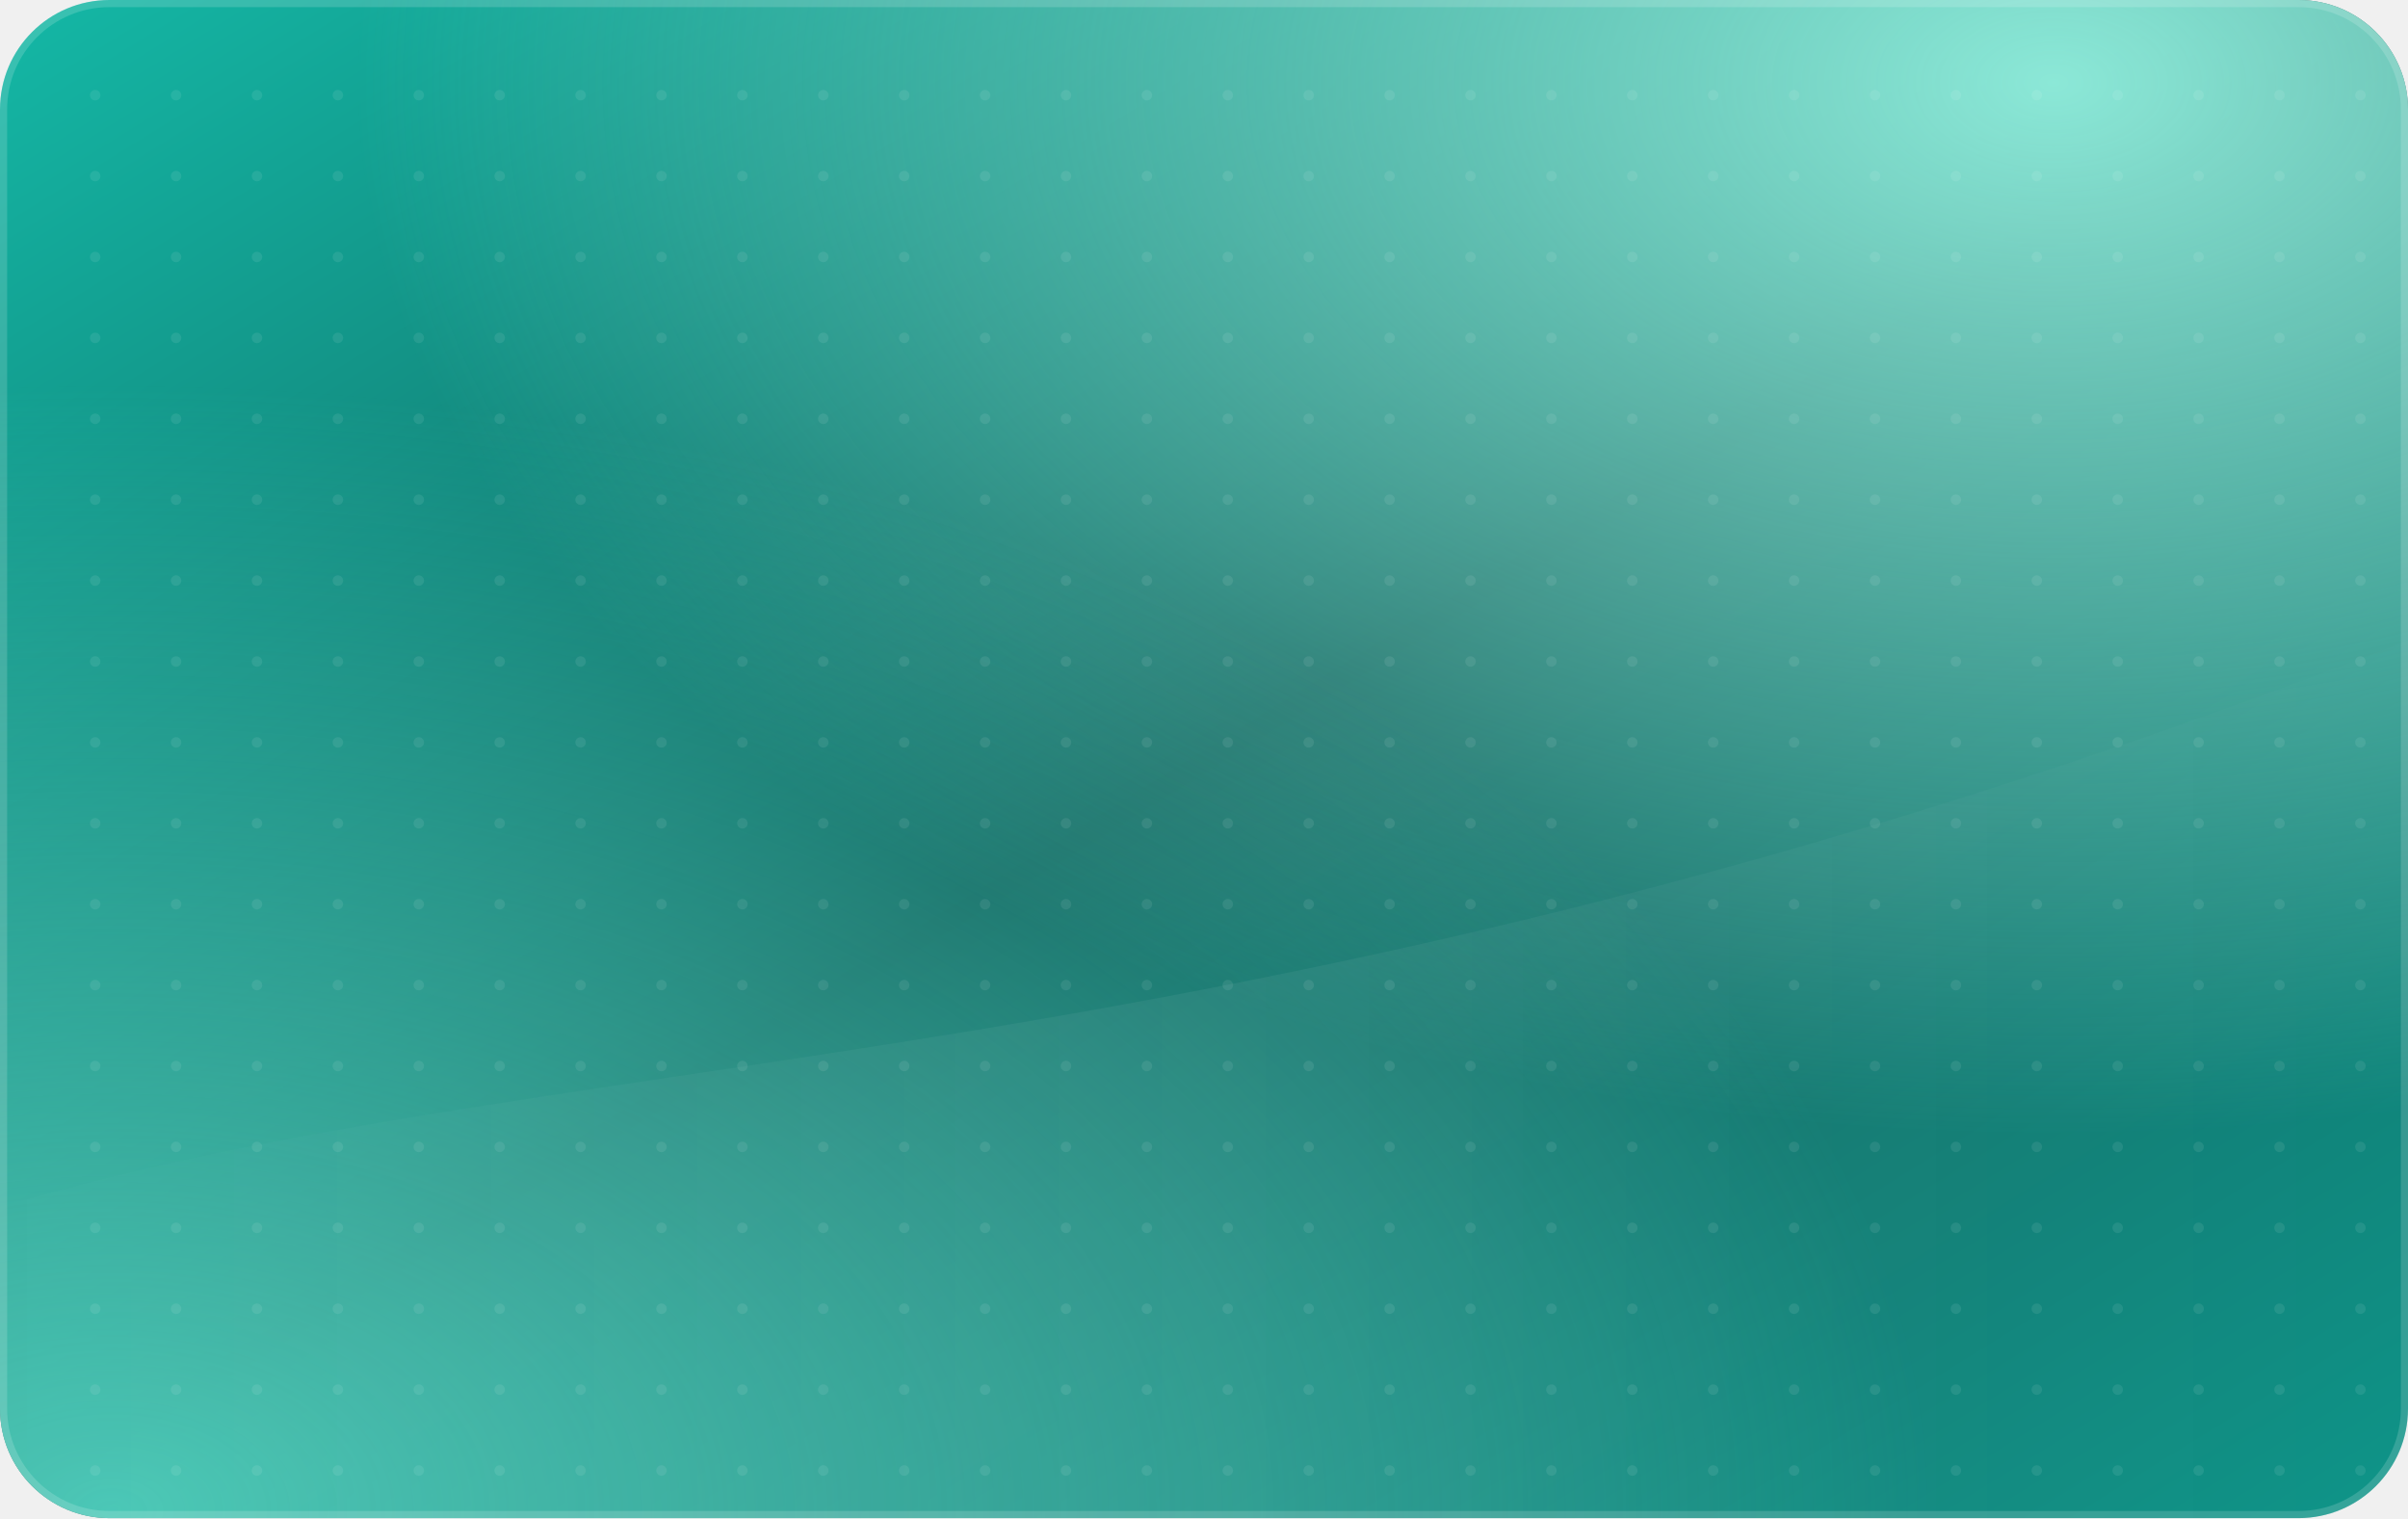
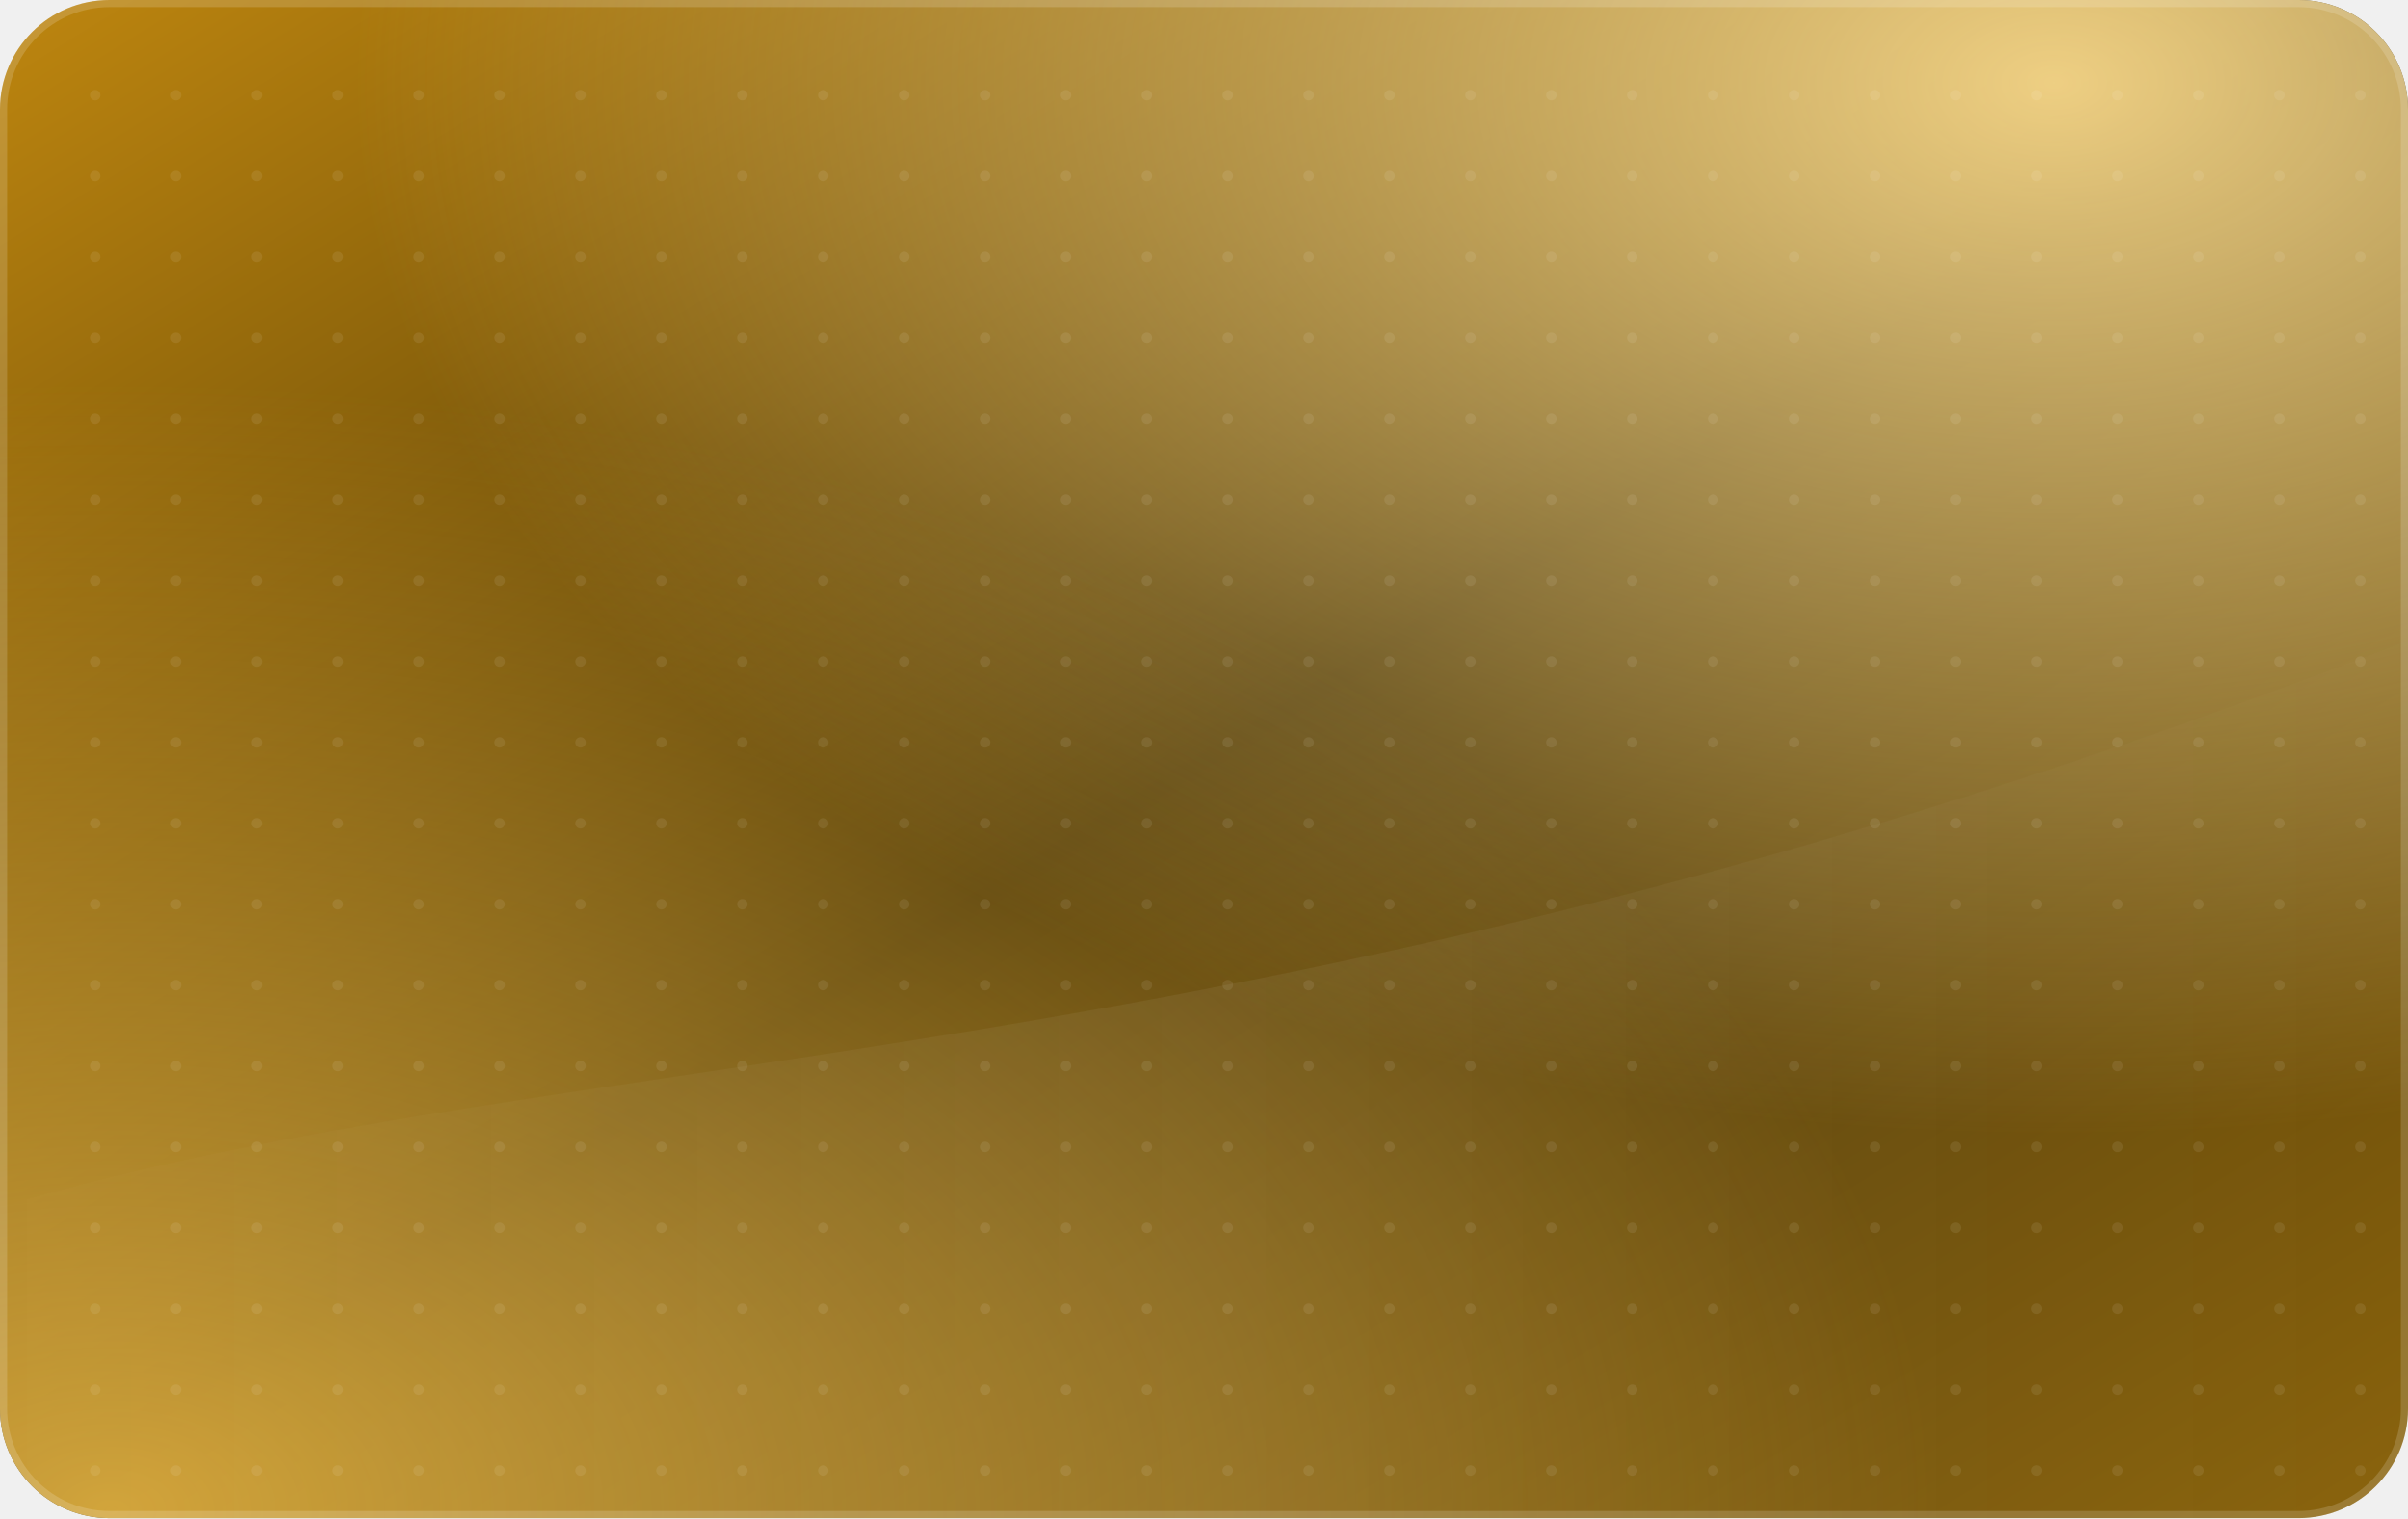
<svg xmlns="http://www.w3.org/2000/svg" viewBox="0 0 1012 638">
  <defs>
    <linearGradient id="b" x1="0" y1="0" x2="1" y2="1">
-       <stop offset="0" stop-color="#14B8A6" />
-       <stop offset="0.5" stop-color="#115E59" />
-       <stop offset="1" stop-color="#0D9488" />
+       <stop offset="0" stop-color="#be860f" />
+       <stop offset="0.5" stop-color="#463306" />
+       <stop offset="1" stop-color="#8a630b" />
    </linearGradient>
    <radialGradient id="g1" cx=".85" cy=".05" r=".7">
-       <stop offset="0" stop-color="#99F6E4" stop-opacity=".9" />
-       <stop offset="1" stop-color="#99F6E4" stop-opacity="0" />
+       <stop offset="0" stop-color="#ffdf90" stop-opacity=".9" />
+       <stop offset="1" stop-color="#ffdf90" stop-opacity="0" />
    </radialGradient>
    <radialGradient id="g2" cx=".05" cy="1" r=".75">
-       <stop offset="0" stop-color="#5EEAD4" stop-opacity=".75" />
-       <stop offset="1" stop-color="#5EEAD4" stop-opacity="0" />
+       <stop offset="0" stop-color="#ffc84a" stop-opacity=".75" />
+       <stop offset="1" stop-color="#ffc84a" stop-opacity="0" />
    </radialGradient>
    <linearGradient id="sh" x1="0" y1="0" x2="1" y2="0">
      <stop offset="0" stop-color="#fff" stop-opacity="0" />
      <stop offset=".5" stop-color="#fff" stop-opacity=".10" />
      <stop offset="1" stop-color="#fff" stop-opacity="0" />
    </linearGradient>
  </defs>
  <rect width="1012" height="638" rx="46" fill="url(#b)" />
  <rect width="1012" height="638" rx="46" fill="url(#g1)" />
  <rect width="1012" height="638" rx="46" fill="url(#g2)" />
  <g fill="#fff" fill-opacity=".08">
    <circle cx="40" cy="40" r="2.2" />
    <circle cx="40" cy="74" r="2.2" />
    <circle cx="40" cy="108" r="2.2" />
    <circle cx="40" cy="142" r="2.2" />
    <circle cx="40" cy="176" r="2.2" />
    <circle cx="40" cy="210" r="2.2" />
    <circle cx="40" cy="244" r="2.2" />
    <circle cx="40" cy="278" r="2.2" />
    <circle cx="40" cy="312" r="2.2" />
    <circle cx="40" cy="346" r="2.2" />
    <circle cx="40" cy="380" r="2.2" />
    <circle cx="40" cy="414" r="2.2" />
    <circle cx="40" cy="448" r="2.2" />
    <circle cx="40" cy="482" r="2.2" />
    <circle cx="40" cy="516" r="2.2" />
    <circle cx="40" cy="550" r="2.2" />
    <circle cx="40" cy="584" r="2.2" />
    <circle cx="40" cy="618" r="2.2" />
    <circle cx="40" cy="652" r="2.2" />
    <circle cx="74" cy="40" r="2.2" />
    <circle cx="74" cy="74" r="2.2" />
    <circle cx="74" cy="108" r="2.2" />
    <circle cx="74" cy="142" r="2.2" />
    <circle cx="74" cy="176" r="2.2" />
    <circle cx="74" cy="210" r="2.2" />
    <circle cx="74" cy="244" r="2.2" />
    <circle cx="74" cy="278" r="2.2" />
    <circle cx="74" cy="312" r="2.2" />
    <circle cx="74" cy="346" r="2.2" />
    <circle cx="74" cy="380" r="2.2" />
    <circle cx="74" cy="414" r="2.2" />
    <circle cx="74" cy="448" r="2.2" />
    <circle cx="74" cy="482" r="2.2" />
    <circle cx="74" cy="516" r="2.2" />
    <circle cx="74" cy="550" r="2.2" />
    <circle cx="74" cy="584" r="2.2" />
    <circle cx="74" cy="618" r="2.2" />
    <circle cx="74" cy="652" r="2.2" />
    <circle cx="108" cy="40" r="2.2" />
    <circle cx="108" cy="74" r="2.2" />
    <circle cx="108" cy="108" r="2.2" />
    <circle cx="108" cy="142" r="2.2" />
    <circle cx="108" cy="176" r="2.2" />
    <circle cx="108" cy="210" r="2.2" />
    <circle cx="108" cy="244" r="2.2" />
    <circle cx="108" cy="278" r="2.2" />
    <circle cx="108" cy="312" r="2.2" />
    <circle cx="108" cy="346" r="2.2" />
    <circle cx="108" cy="380" r="2.2" />
    <circle cx="108" cy="414" r="2.2" />
    <circle cx="108" cy="448" r="2.2" />
    <circle cx="108" cy="482" r="2.2" />
    <circle cx="108" cy="516" r="2.2" />
    <circle cx="108" cy="550" r="2.2" />
    <circle cx="108" cy="584" r="2.2" />
    <circle cx="108" cy="618" r="2.2" />
    <circle cx="108" cy="652" r="2.2" />
    <circle cx="142" cy="40" r="2.2" />
    <circle cx="142" cy="74" r="2.2" />
    <circle cx="142" cy="108" r="2.2" />
    <circle cx="142" cy="142" r="2.2" />
    <circle cx="142" cy="176" r="2.2" />
    <circle cx="142" cy="210" r="2.2" />
    <circle cx="142" cy="244" r="2.2" />
    <circle cx="142" cy="278" r="2.2" />
    <circle cx="142" cy="312" r="2.2" />
    <circle cx="142" cy="346" r="2.2" />
    <circle cx="142" cy="380" r="2.2" />
    <circle cx="142" cy="414" r="2.2" />
    <circle cx="142" cy="448" r="2.2" />
    <circle cx="142" cy="482" r="2.2" />
    <circle cx="142" cy="516" r="2.2" />
    <circle cx="142" cy="550" r="2.2" />
    <circle cx="142" cy="584" r="2.2" />
    <circle cx="142" cy="618" r="2.2" />
    <circle cx="142" cy="652" r="2.2" />
    <circle cx="176" cy="40" r="2.2" />
    <circle cx="176" cy="74" r="2.2" />
    <circle cx="176" cy="108" r="2.2" />
    <circle cx="176" cy="142" r="2.2" />
    <circle cx="176" cy="176" r="2.2" />
    <circle cx="176" cy="210" r="2.2" />
    <circle cx="176" cy="244" r="2.2" />
    <circle cx="176" cy="278" r="2.2" />
    <circle cx="176" cy="312" r="2.2" />
    <circle cx="176" cy="346" r="2.2" />
    <circle cx="176" cy="380" r="2.2" />
    <circle cx="176" cy="414" r="2.2" />
    <circle cx="176" cy="448" r="2.2" />
    <circle cx="176" cy="482" r="2.2" />
    <circle cx="176" cy="516" r="2.2" />
    <circle cx="176" cy="550" r="2.2" />
    <circle cx="176" cy="584" r="2.2" />
    <circle cx="176" cy="618" r="2.2" />
    <circle cx="176" cy="652" r="2.2" />
    <circle cx="210" cy="40" r="2.2" />
    <circle cx="210" cy="74" r="2.2" />
    <circle cx="210" cy="108" r="2.2" />
    <circle cx="210" cy="142" r="2.2" />
    <circle cx="210" cy="176" r="2.2" />
    <circle cx="210" cy="210" r="2.2" />
    <circle cx="210" cy="244" r="2.2" />
    <circle cx="210" cy="278" r="2.2" />
    <circle cx="210" cy="312" r="2.2" />
    <circle cx="210" cy="346" r="2.2" />
    <circle cx="210" cy="380" r="2.2" />
    <circle cx="210" cy="414" r="2.2" />
    <circle cx="210" cy="448" r="2.2" />
    <circle cx="210" cy="482" r="2.2" />
    <circle cx="210" cy="516" r="2.2" />
    <circle cx="210" cy="550" r="2.2" />
    <circle cx="210" cy="584" r="2.2" />
    <circle cx="210" cy="618" r="2.2" />
    <circle cx="210" cy="652" r="2.2" />
    <circle cx="244" cy="40" r="2.2" />
    <circle cx="244" cy="74" r="2.2" />
    <circle cx="244" cy="108" r="2.2" />
    <circle cx="244" cy="142" r="2.2" />
    <circle cx="244" cy="176" r="2.2" />
    <circle cx="244" cy="210" r="2.2" />
    <circle cx="244" cy="244" r="2.2" />
    <circle cx="244" cy="278" r="2.2" />
    <circle cx="244" cy="312" r="2.2" />
    <circle cx="244" cy="346" r="2.2" />
    <circle cx="244" cy="380" r="2.2" />
    <circle cx="244" cy="414" r="2.2" />
    <circle cx="244" cy="448" r="2.2" />
    <circle cx="244" cy="482" r="2.2" />
    <circle cx="244" cy="516" r="2.2" />
    <circle cx="244" cy="550" r="2.2" />
    <circle cx="244" cy="584" r="2.2" />
    <circle cx="244" cy="618" r="2.2" />
    <circle cx="244" cy="652" r="2.2" />
    <circle cx="278" cy="40" r="2.2" />
    <circle cx="278" cy="74" r="2.2" />
    <circle cx="278" cy="108" r="2.2" />
    <circle cx="278" cy="142" r="2.2" />
    <circle cx="278" cy="176" r="2.2" />
    <circle cx="278" cy="210" r="2.2" />
    <circle cx="278" cy="244" r="2.2" />
    <circle cx="278" cy="278" r="2.2" />
    <circle cx="278" cy="312" r="2.2" />
    <circle cx="278" cy="346" r="2.2" />
    <circle cx="278" cy="380" r="2.2" />
    <circle cx="278" cy="414" r="2.2" />
    <circle cx="278" cy="448" r="2.2" />
    <circle cx="278" cy="482" r="2.2" />
    <circle cx="278" cy="516" r="2.2" />
    <circle cx="278" cy="550" r="2.2" />
    <circle cx="278" cy="584" r="2.2" />
    <circle cx="278" cy="618" r="2.2" />
    <circle cx="278" cy="652" r="2.2" />
    <circle cx="312" cy="40" r="2.2" />
    <circle cx="312" cy="74" r="2.2" />
    <circle cx="312" cy="108" r="2.2" />
    <circle cx="312" cy="142" r="2.2" />
    <circle cx="312" cy="176" r="2.2" />
    <circle cx="312" cy="210" r="2.2" />
    <circle cx="312" cy="244" r="2.2" />
    <circle cx="312" cy="278" r="2.2" />
    <circle cx="312" cy="312" r="2.2" />
    <circle cx="312" cy="346" r="2.2" />
    <circle cx="312" cy="380" r="2.2" />
    <circle cx="312" cy="414" r="2.2" />
    <circle cx="312" cy="448" r="2.2" />
    <circle cx="312" cy="482" r="2.2" />
    <circle cx="312" cy="516" r="2.2" />
    <circle cx="312" cy="550" r="2.2" />
    <circle cx="312" cy="584" r="2.2" />
    <circle cx="312" cy="618" r="2.2" />
    <circle cx="312" cy="652" r="2.2" />
    <circle cx="346" cy="40" r="2.2" />
    <circle cx="346" cy="74" r="2.2" />
    <circle cx="346" cy="108" r="2.2" />
    <circle cx="346" cy="142" r="2.2" />
    <circle cx="346" cy="176" r="2.2" />
    <circle cx="346" cy="210" r="2.2" />
    <circle cx="346" cy="244" r="2.2" />
    <circle cx="346" cy="278" r="2.2" />
    <circle cx="346" cy="312" r="2.2" />
    <circle cx="346" cy="346" r="2.2" />
    <circle cx="346" cy="380" r="2.2" />
    <circle cx="346" cy="414" r="2.2" />
    <circle cx="346" cy="448" r="2.2" />
    <circle cx="346" cy="482" r="2.2" />
    <circle cx="346" cy="516" r="2.2" />
    <circle cx="346" cy="550" r="2.2" />
    <circle cx="346" cy="584" r="2.2" />
    <circle cx="346" cy="618" r="2.2" />
    <circle cx="346" cy="652" r="2.2" />
    <circle cx="380" cy="40" r="2.2" />
    <circle cx="380" cy="74" r="2.2" />
    <circle cx="380" cy="108" r="2.2" />
    <circle cx="380" cy="142" r="2.2" />
    <circle cx="380" cy="176" r="2.2" />
    <circle cx="380" cy="210" r="2.2" />
    <circle cx="380" cy="244" r="2.2" />
    <circle cx="380" cy="278" r="2.2" />
    <circle cx="380" cy="312" r="2.2" />
    <circle cx="380" cy="346" r="2.2" />
    <circle cx="380" cy="380" r="2.2" />
    <circle cx="380" cy="414" r="2.2" />
    <circle cx="380" cy="448" r="2.2" />
    <circle cx="380" cy="482" r="2.2" />
    <circle cx="380" cy="516" r="2.2" />
    <circle cx="380" cy="550" r="2.2" />
    <circle cx="380" cy="584" r="2.2" />
    <circle cx="380" cy="618" r="2.2" />
    <circle cx="380" cy="652" r="2.2" />
    <circle cx="414" cy="40" r="2.2" />
    <circle cx="414" cy="74" r="2.2" />
    <circle cx="414" cy="108" r="2.2" />
    <circle cx="414" cy="142" r="2.2" />
    <circle cx="414" cy="176" r="2.2" />
    <circle cx="414" cy="210" r="2.2" />
    <circle cx="414" cy="244" r="2.2" />
    <circle cx="414" cy="278" r="2.2" />
    <circle cx="414" cy="312" r="2.2" />
    <circle cx="414" cy="346" r="2.2" />
    <circle cx="414" cy="380" r="2.2" />
    <circle cx="414" cy="414" r="2.2" />
    <circle cx="414" cy="448" r="2.2" />
    <circle cx="414" cy="482" r="2.2" />
    <circle cx="414" cy="516" r="2.2" />
    <circle cx="414" cy="550" r="2.2" />
    <circle cx="414" cy="584" r="2.2" />
    <circle cx="414" cy="618" r="2.2" />
    <circle cx="414" cy="652" r="2.2" />
    <circle cx="448" cy="40" r="2.2" />
    <circle cx="448" cy="74" r="2.2" />
    <circle cx="448" cy="108" r="2.2" />
    <circle cx="448" cy="142" r="2.2" />
    <circle cx="448" cy="176" r="2.2" />
    <circle cx="448" cy="210" r="2.2" />
    <circle cx="448" cy="244" r="2.2" />
    <circle cx="448" cy="278" r="2.2" />
    <circle cx="448" cy="312" r="2.2" />
    <circle cx="448" cy="346" r="2.2" />
    <circle cx="448" cy="380" r="2.2" />
    <circle cx="448" cy="414" r="2.2" />
    <circle cx="448" cy="448" r="2.2" />
    <circle cx="448" cy="482" r="2.2" />
    <circle cx="448" cy="516" r="2.2" />
    <circle cx="448" cy="550" r="2.2" />
    <circle cx="448" cy="584" r="2.2" />
    <circle cx="448" cy="618" r="2.2" />
    <circle cx="448" cy="652" r="2.2" />
    <circle cx="482" cy="40" r="2.2" />
    <circle cx="482" cy="74" r="2.2" />
    <circle cx="482" cy="108" r="2.2" />
    <circle cx="482" cy="142" r="2.2" />
    <circle cx="482" cy="176" r="2.2" />
    <circle cx="482" cy="210" r="2.2" />
    <circle cx="482" cy="244" r="2.2" />
    <circle cx="482" cy="278" r="2.2" />
    <circle cx="482" cy="312" r="2.2" />
    <circle cx="482" cy="346" r="2.2" />
    <circle cx="482" cy="380" r="2.2" />
    <circle cx="482" cy="414" r="2.2" />
    <circle cx="482" cy="448" r="2.2" />
    <circle cx="482" cy="482" r="2.2" />
    <circle cx="482" cy="516" r="2.2" />
    <circle cx="482" cy="550" r="2.2" />
    <circle cx="482" cy="584" r="2.2" />
    <circle cx="482" cy="618" r="2.2" />
    <circle cx="482" cy="652" r="2.2" />
    <circle cx="516" cy="40" r="2.2" />
    <circle cx="516" cy="74" r="2.2" />
    <circle cx="516" cy="108" r="2.2" />
    <circle cx="516" cy="142" r="2.2" />
    <circle cx="516" cy="176" r="2.2" />
    <circle cx="516" cy="210" r="2.2" />
    <circle cx="516" cy="244" r="2.2" />
    <circle cx="516" cy="278" r="2.2" />
    <circle cx="516" cy="312" r="2.2" />
    <circle cx="516" cy="346" r="2.2" />
    <circle cx="516" cy="380" r="2.2" />
    <circle cx="516" cy="414" r="2.2" />
    <circle cx="516" cy="448" r="2.2" />
    <circle cx="516" cy="482" r="2.2" />
    <circle cx="516" cy="516" r="2.2" />
    <circle cx="516" cy="550" r="2.2" />
    <circle cx="516" cy="584" r="2.2" />
    <circle cx="516" cy="618" r="2.2" />
    <circle cx="516" cy="652" r="2.2" />
    <circle cx="550" cy="40" r="2.2" />
    <circle cx="550" cy="74" r="2.2" />
    <circle cx="550" cy="108" r="2.2" />
    <circle cx="550" cy="142" r="2.2" />
    <circle cx="550" cy="176" r="2.2" />
    <circle cx="550" cy="210" r="2.2" />
    <circle cx="550" cy="244" r="2.2" />
    <circle cx="550" cy="278" r="2.2" />
    <circle cx="550" cy="312" r="2.2" />
    <circle cx="550" cy="346" r="2.2" />
    <circle cx="550" cy="380" r="2.2" />
    <circle cx="550" cy="414" r="2.2" />
    <circle cx="550" cy="448" r="2.2" />
    <circle cx="550" cy="482" r="2.2" />
    <circle cx="550" cy="516" r="2.2" />
    <circle cx="550" cy="550" r="2.2" />
    <circle cx="550" cy="584" r="2.2" />
    <circle cx="550" cy="618" r="2.2" />
    <circle cx="550" cy="652" r="2.2" />
    <circle cx="584" cy="40" r="2.2" />
    <circle cx="584" cy="74" r="2.2" />
    <circle cx="584" cy="108" r="2.2" />
    <circle cx="584" cy="142" r="2.2" />
    <circle cx="584" cy="176" r="2.2" />
    <circle cx="584" cy="210" r="2.2" />
    <circle cx="584" cy="244" r="2.2" />
    <circle cx="584" cy="278" r="2.2" />
    <circle cx="584" cy="312" r="2.2" />
    <circle cx="584" cy="346" r="2.2" />
    <circle cx="584" cy="380" r="2.2" />
    <circle cx="584" cy="414" r="2.2" />
    <circle cx="584" cy="448" r="2.2" />
    <circle cx="584" cy="482" r="2.2" />
    <circle cx="584" cy="516" r="2.2" />
    <circle cx="584" cy="550" r="2.2" />
    <circle cx="584" cy="584" r="2.2" />
    <circle cx="584" cy="618" r="2.2" />
    <circle cx="584" cy="652" r="2.2" />
    <circle cx="618" cy="40" r="2.2" />
    <circle cx="618" cy="74" r="2.2" />
    <circle cx="618" cy="108" r="2.2" />
    <circle cx="618" cy="142" r="2.2" />
    <circle cx="618" cy="176" r="2.2" />
    <circle cx="618" cy="210" r="2.2" />
    <circle cx="618" cy="244" r="2.2" />
    <circle cx="618" cy="278" r="2.2" />
    <circle cx="618" cy="312" r="2.2" />
    <circle cx="618" cy="346" r="2.2" />
    <circle cx="618" cy="380" r="2.2" />
    <circle cx="618" cy="414" r="2.2" />
    <circle cx="618" cy="448" r="2.2" />
    <circle cx="618" cy="482" r="2.2" />
    <circle cx="618" cy="516" r="2.2" />
    <circle cx="618" cy="550" r="2.2" />
    <circle cx="618" cy="584" r="2.2" />
    <circle cx="618" cy="618" r="2.2" />
    <circle cx="618" cy="652" r="2.2" />
    <circle cx="652" cy="40" r="2.2" />
    <circle cx="652" cy="74" r="2.2" />
    <circle cx="652" cy="108" r="2.2" />
    <circle cx="652" cy="142" r="2.2" />
    <circle cx="652" cy="176" r="2.2" />
    <circle cx="652" cy="210" r="2.2" />
    <circle cx="652" cy="244" r="2.2" />
    <circle cx="652" cy="278" r="2.2" />
    <circle cx="652" cy="312" r="2.2" />
    <circle cx="652" cy="346" r="2.2" />
    <circle cx="652" cy="380" r="2.2" />
    <circle cx="652" cy="414" r="2.2" />
    <circle cx="652" cy="448" r="2.2" />
    <circle cx="652" cy="482" r="2.2" />
    <circle cx="652" cy="516" r="2.2" />
    <circle cx="652" cy="550" r="2.2" />
    <circle cx="652" cy="584" r="2.2" />
    <circle cx="652" cy="618" r="2.2" />
    <circle cx="652" cy="652" r="2.2" />
    <circle cx="686" cy="40" r="2.2" />
    <circle cx="686" cy="74" r="2.2" />
    <circle cx="686" cy="108" r="2.2" />
    <circle cx="686" cy="142" r="2.2" />
    <circle cx="686" cy="176" r="2.2" />
    <circle cx="686" cy="210" r="2.2" />
    <circle cx="686" cy="244" r="2.2" />
    <circle cx="686" cy="278" r="2.2" />
    <circle cx="686" cy="312" r="2.2" />
    <circle cx="686" cy="346" r="2.2" />
    <circle cx="686" cy="380" r="2.2" />
    <circle cx="686" cy="414" r="2.2" />
    <circle cx="686" cy="448" r="2.2" />
    <circle cx="686" cy="482" r="2.2" />
    <circle cx="686" cy="516" r="2.2" />
    <circle cx="686" cy="550" r="2.2" />
    <circle cx="686" cy="584" r="2.2" />
    <circle cx="686" cy="618" r="2.2" />
    <circle cx="686" cy="652" r="2.2" />
    <circle cx="720" cy="40" r="2.2" />
    <circle cx="720" cy="74" r="2.2" />
    <circle cx="720" cy="108" r="2.2" />
    <circle cx="720" cy="142" r="2.2" />
    <circle cx="720" cy="176" r="2.2" />
    <circle cx="720" cy="210" r="2.2" />
    <circle cx="720" cy="244" r="2.2" />
    <circle cx="720" cy="278" r="2.2" />
    <circle cx="720" cy="312" r="2.2" />
    <circle cx="720" cy="346" r="2.2" />
    <circle cx="720" cy="380" r="2.2" />
    <circle cx="720" cy="414" r="2.2" />
    <circle cx="720" cy="448" r="2.2" />
    <circle cx="720" cy="482" r="2.2" />
    <circle cx="720" cy="516" r="2.2" />
    <circle cx="720" cy="550" r="2.2" />
    <circle cx="720" cy="584" r="2.2" />
    <circle cx="720" cy="618" r="2.2" />
    <circle cx="720" cy="652" r="2.2" />
    <circle cx="754" cy="40" r="2.2" />
    <circle cx="754" cy="74" r="2.2" />
    <circle cx="754" cy="108" r="2.2" />
    <circle cx="754" cy="142" r="2.2" />
    <circle cx="754" cy="176" r="2.2" />
    <circle cx="754" cy="210" r="2.2" />
    <circle cx="754" cy="244" r="2.2" />
    <circle cx="754" cy="278" r="2.2" />
    <circle cx="754" cy="312" r="2.2" />
    <circle cx="754" cy="346" r="2.2" />
    <circle cx="754" cy="380" r="2.2" />
    <circle cx="754" cy="414" r="2.2" />
    <circle cx="754" cy="448" r="2.2" />
    <circle cx="754" cy="482" r="2.2" />
    <circle cx="754" cy="516" r="2.2" />
    <circle cx="754" cy="550" r="2.2" />
    <circle cx="754" cy="584" r="2.2" />
    <circle cx="754" cy="618" r="2.2" />
    <circle cx="754" cy="652" r="2.2" />
    <circle cx="788" cy="40" r="2.2" />
    <circle cx="788" cy="74" r="2.2" />
    <circle cx="788" cy="108" r="2.2" />
    <circle cx="788" cy="142" r="2.2" />
    <circle cx="788" cy="176" r="2.2" />
    <circle cx="788" cy="210" r="2.2" />
    <circle cx="788" cy="244" r="2.2" />
    <circle cx="788" cy="278" r="2.2" />
    <circle cx="788" cy="312" r="2.2" />
    <circle cx="788" cy="346" r="2.2" />
    <circle cx="788" cy="380" r="2.2" />
    <circle cx="788" cy="414" r="2.2" />
    <circle cx="788" cy="448" r="2.2" />
    <circle cx="788" cy="482" r="2.2" />
    <circle cx="788" cy="516" r="2.2" />
    <circle cx="788" cy="550" r="2.2" />
    <circle cx="788" cy="584" r="2.2" />
    <circle cx="788" cy="618" r="2.2" />
    <circle cx="788" cy="652" r="2.2" />
    <circle cx="822" cy="40" r="2.2" />
    <circle cx="822" cy="74" r="2.2" />
    <circle cx="822" cy="108" r="2.2" />
    <circle cx="822" cy="142" r="2.2" />
    <circle cx="822" cy="176" r="2.2" />
    <circle cx="822" cy="210" r="2.2" />
    <circle cx="822" cy="244" r="2.2" />
    <circle cx="822" cy="278" r="2.2" />
    <circle cx="822" cy="312" r="2.2" />
    <circle cx="822" cy="346" r="2.2" />
    <circle cx="822" cy="380" r="2.2" />
    <circle cx="822" cy="414" r="2.2" />
    <circle cx="822" cy="448" r="2.2" />
    <circle cx="822" cy="482" r="2.2" />
    <circle cx="822" cy="516" r="2.2" />
    <circle cx="822" cy="550" r="2.2" />
    <circle cx="822" cy="584" r="2.2" />
    <circle cx="822" cy="618" r="2.2" />
    <circle cx="822" cy="652" r="2.2" />
    <circle cx="856" cy="40" r="2.2" />
    <circle cx="856" cy="74" r="2.2" />
    <circle cx="856" cy="108" r="2.2" />
    <circle cx="856" cy="142" r="2.2" />
    <circle cx="856" cy="176" r="2.2" />
    <circle cx="856" cy="210" r="2.2" />
    <circle cx="856" cy="244" r="2.2" />
    <circle cx="856" cy="278" r="2.2" />
    <circle cx="856" cy="312" r="2.2" />
    <circle cx="856" cy="346" r="2.2" />
    <circle cx="856" cy="380" r="2.2" />
    <circle cx="856" cy="414" r="2.2" />
    <circle cx="856" cy="448" r="2.2" />
    <circle cx="856" cy="482" r="2.2" />
    <circle cx="856" cy="516" r="2.2" />
    <circle cx="856" cy="550" r="2.2" />
    <circle cx="856" cy="584" r="2.2" />
    <circle cx="856" cy="618" r="2.2" />
    <circle cx="856" cy="652" r="2.2" />
    <circle cx="890" cy="40" r="2.2" />
    <circle cx="890" cy="74" r="2.2" />
    <circle cx="890" cy="108" r="2.2" />
    <circle cx="890" cy="142" r="2.2" />
    <circle cx="890" cy="176" r="2.2" />
    <circle cx="890" cy="210" r="2.2" />
    <circle cx="890" cy="244" r="2.2" />
    <circle cx="890" cy="278" r="2.2" />
    <circle cx="890" cy="312" r="2.2" />
    <circle cx="890" cy="346" r="2.2" />
    <circle cx="890" cy="380" r="2.2" />
    <circle cx="890" cy="414" r="2.2" />
    <circle cx="890" cy="448" r="2.2" />
    <circle cx="890" cy="482" r="2.2" />
    <circle cx="890" cy="516" r="2.2" />
    <circle cx="890" cy="550" r="2.2" />
    <circle cx="890" cy="584" r="2.2" />
    <circle cx="890" cy="618" r="2.2" />
    <circle cx="890" cy="652" r="2.2" />
    <circle cx="924" cy="40" r="2.2" />
    <circle cx="924" cy="74" r="2.2" />
    <circle cx="924" cy="108" r="2.2" />
    <circle cx="924" cy="142" r="2.2" />
    <circle cx="924" cy="176" r="2.2" />
    <circle cx="924" cy="210" r="2.2" />
    <circle cx="924" cy="244" r="2.2" />
    <circle cx="924" cy="278" r="2.2" />
    <circle cx="924" cy="312" r="2.2" />
    <circle cx="924" cy="346" r="2.2" />
    <circle cx="924" cy="380" r="2.2" />
    <circle cx="924" cy="414" r="2.2" />
    <circle cx="924" cy="448" r="2.2" />
    <circle cx="924" cy="482" r="2.2" />
    <circle cx="924" cy="516" r="2.2" />
    <circle cx="924" cy="550" r="2.2" />
    <circle cx="924" cy="584" r="2.2" />
    <circle cx="924" cy="618" r="2.2" />
    <circle cx="924" cy="652" r="2.2" />
    <circle cx="958" cy="40" r="2.2" />
    <circle cx="958" cy="74" r="2.2" />
    <circle cx="958" cy="108" r="2.2" />
    <circle cx="958" cy="142" r="2.2" />
    <circle cx="958" cy="176" r="2.2" />
    <circle cx="958" cy="210" r="2.2" />
    <circle cx="958" cy="244" r="2.2" />
    <circle cx="958" cy="278" r="2.2" />
    <circle cx="958" cy="312" r="2.2" />
    <circle cx="958" cy="346" r="2.2" />
    <circle cx="958" cy="380" r="2.2" />
    <circle cx="958" cy="414" r="2.2" />
    <circle cx="958" cy="448" r="2.2" />
    <circle cx="958" cy="482" r="2.2" />
    <circle cx="958" cy="516" r="2.2" />
    <circle cx="958" cy="550" r="2.2" />
    <circle cx="958" cy="584" r="2.2" />
    <circle cx="958" cy="618" r="2.2" />
    <circle cx="958" cy="652" r="2.2" />
    <circle cx="992" cy="40" r="2.2" />
    <circle cx="992" cy="74" r="2.2" />
    <circle cx="992" cy="108" r="2.2" />
    <circle cx="992" cy="142" r="2.2" />
    <circle cx="992" cy="176" r="2.2" />
    <circle cx="992" cy="210" r="2.2" />
    <circle cx="992" cy="244" r="2.2" />
    <circle cx="992" cy="278" r="2.2" />
    <circle cx="992" cy="312" r="2.2" />
    <circle cx="992" cy="346" r="2.2" />
    <circle cx="992" cy="380" r="2.2" />
    <circle cx="992" cy="414" r="2.2" />
    <circle cx="992" cy="448" r="2.2" />
    <circle cx="992" cy="482" r="2.2" />
    <circle cx="992" cy="516" r="2.2" />
    <circle cx="992" cy="550" r="2.2" />
    <circle cx="992" cy="584" r="2.2" />
    <circle cx="992" cy="618" r="2.2" />
    <circle cx="992" cy="652" r="2.2" />
    <circle cx="1026" cy="40" r="2.2" />
    <circle cx="1026" cy="74" r="2.2" />
    <circle cx="1026" cy="108" r="2.2" />
    <circle cx="1026" cy="142" r="2.2" />
    <circle cx="1026" cy="176" r="2.2" />
    <circle cx="1026" cy="210" r="2.2" />
    <circle cx="1026" cy="244" r="2.2" />
    <circle cx="1026" cy="278" r="2.2" />
    <circle cx="1026" cy="312" r="2.2" />
    <circle cx="1026" cy="346" r="2.2" />
    <circle cx="1026" cy="380" r="2.2" />
    <circle cx="1026" cy="414" r="2.2" />
    <circle cx="1026" cy="448" r="2.2" />
    <circle cx="1026" cy="482" r="2.2" />
    <circle cx="1026" cy="516" r="2.2" />
    <circle cx="1026" cy="550" r="2.2" />
    <circle cx="1026" cy="584" r="2.2" />
    <circle cx="1026" cy="618" r="2.2" />
    <circle cx="1026" cy="652" r="2.2" />
  </g>
  <path d="M-40 520C220 430 520 470 1060 250V700H-40z" fill="url(#sh)" opacity=".55" />
  <rect x="1.5" y="1.5" width="1009" height="635" rx="44.5" fill="none" stroke="#fff" stroke-opacity=".16" stroke-width="3" />
</svg>
